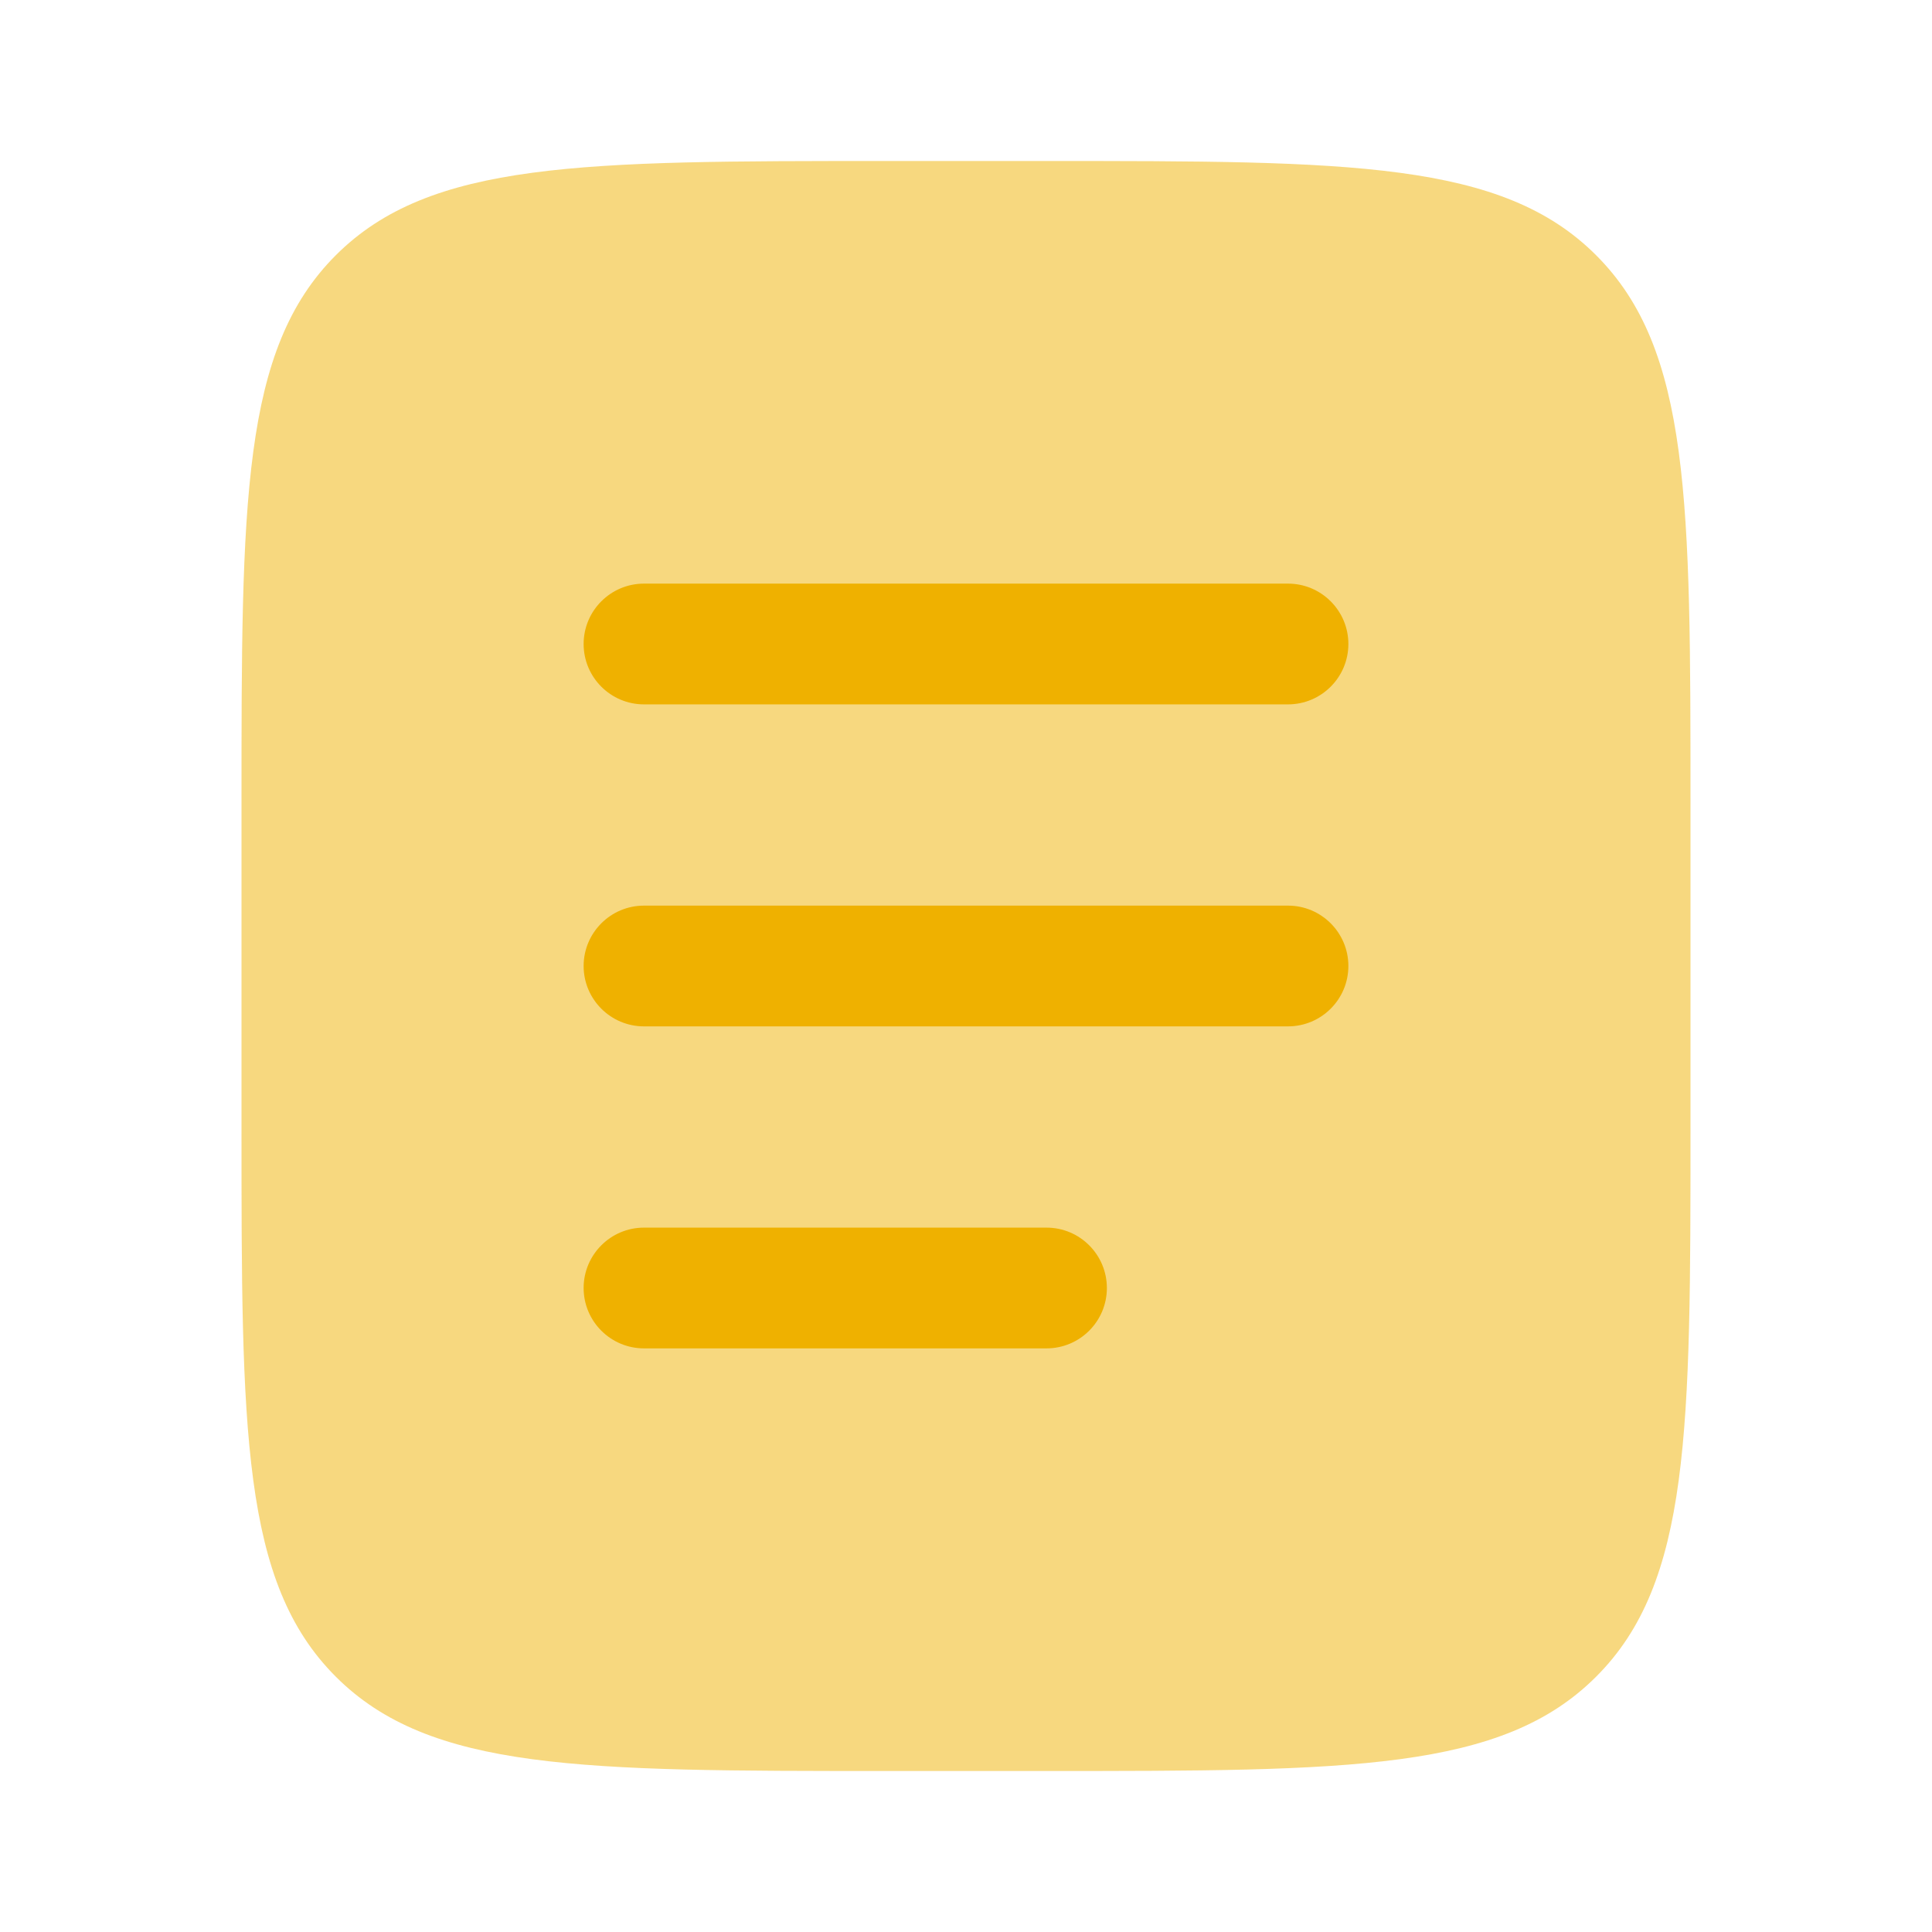
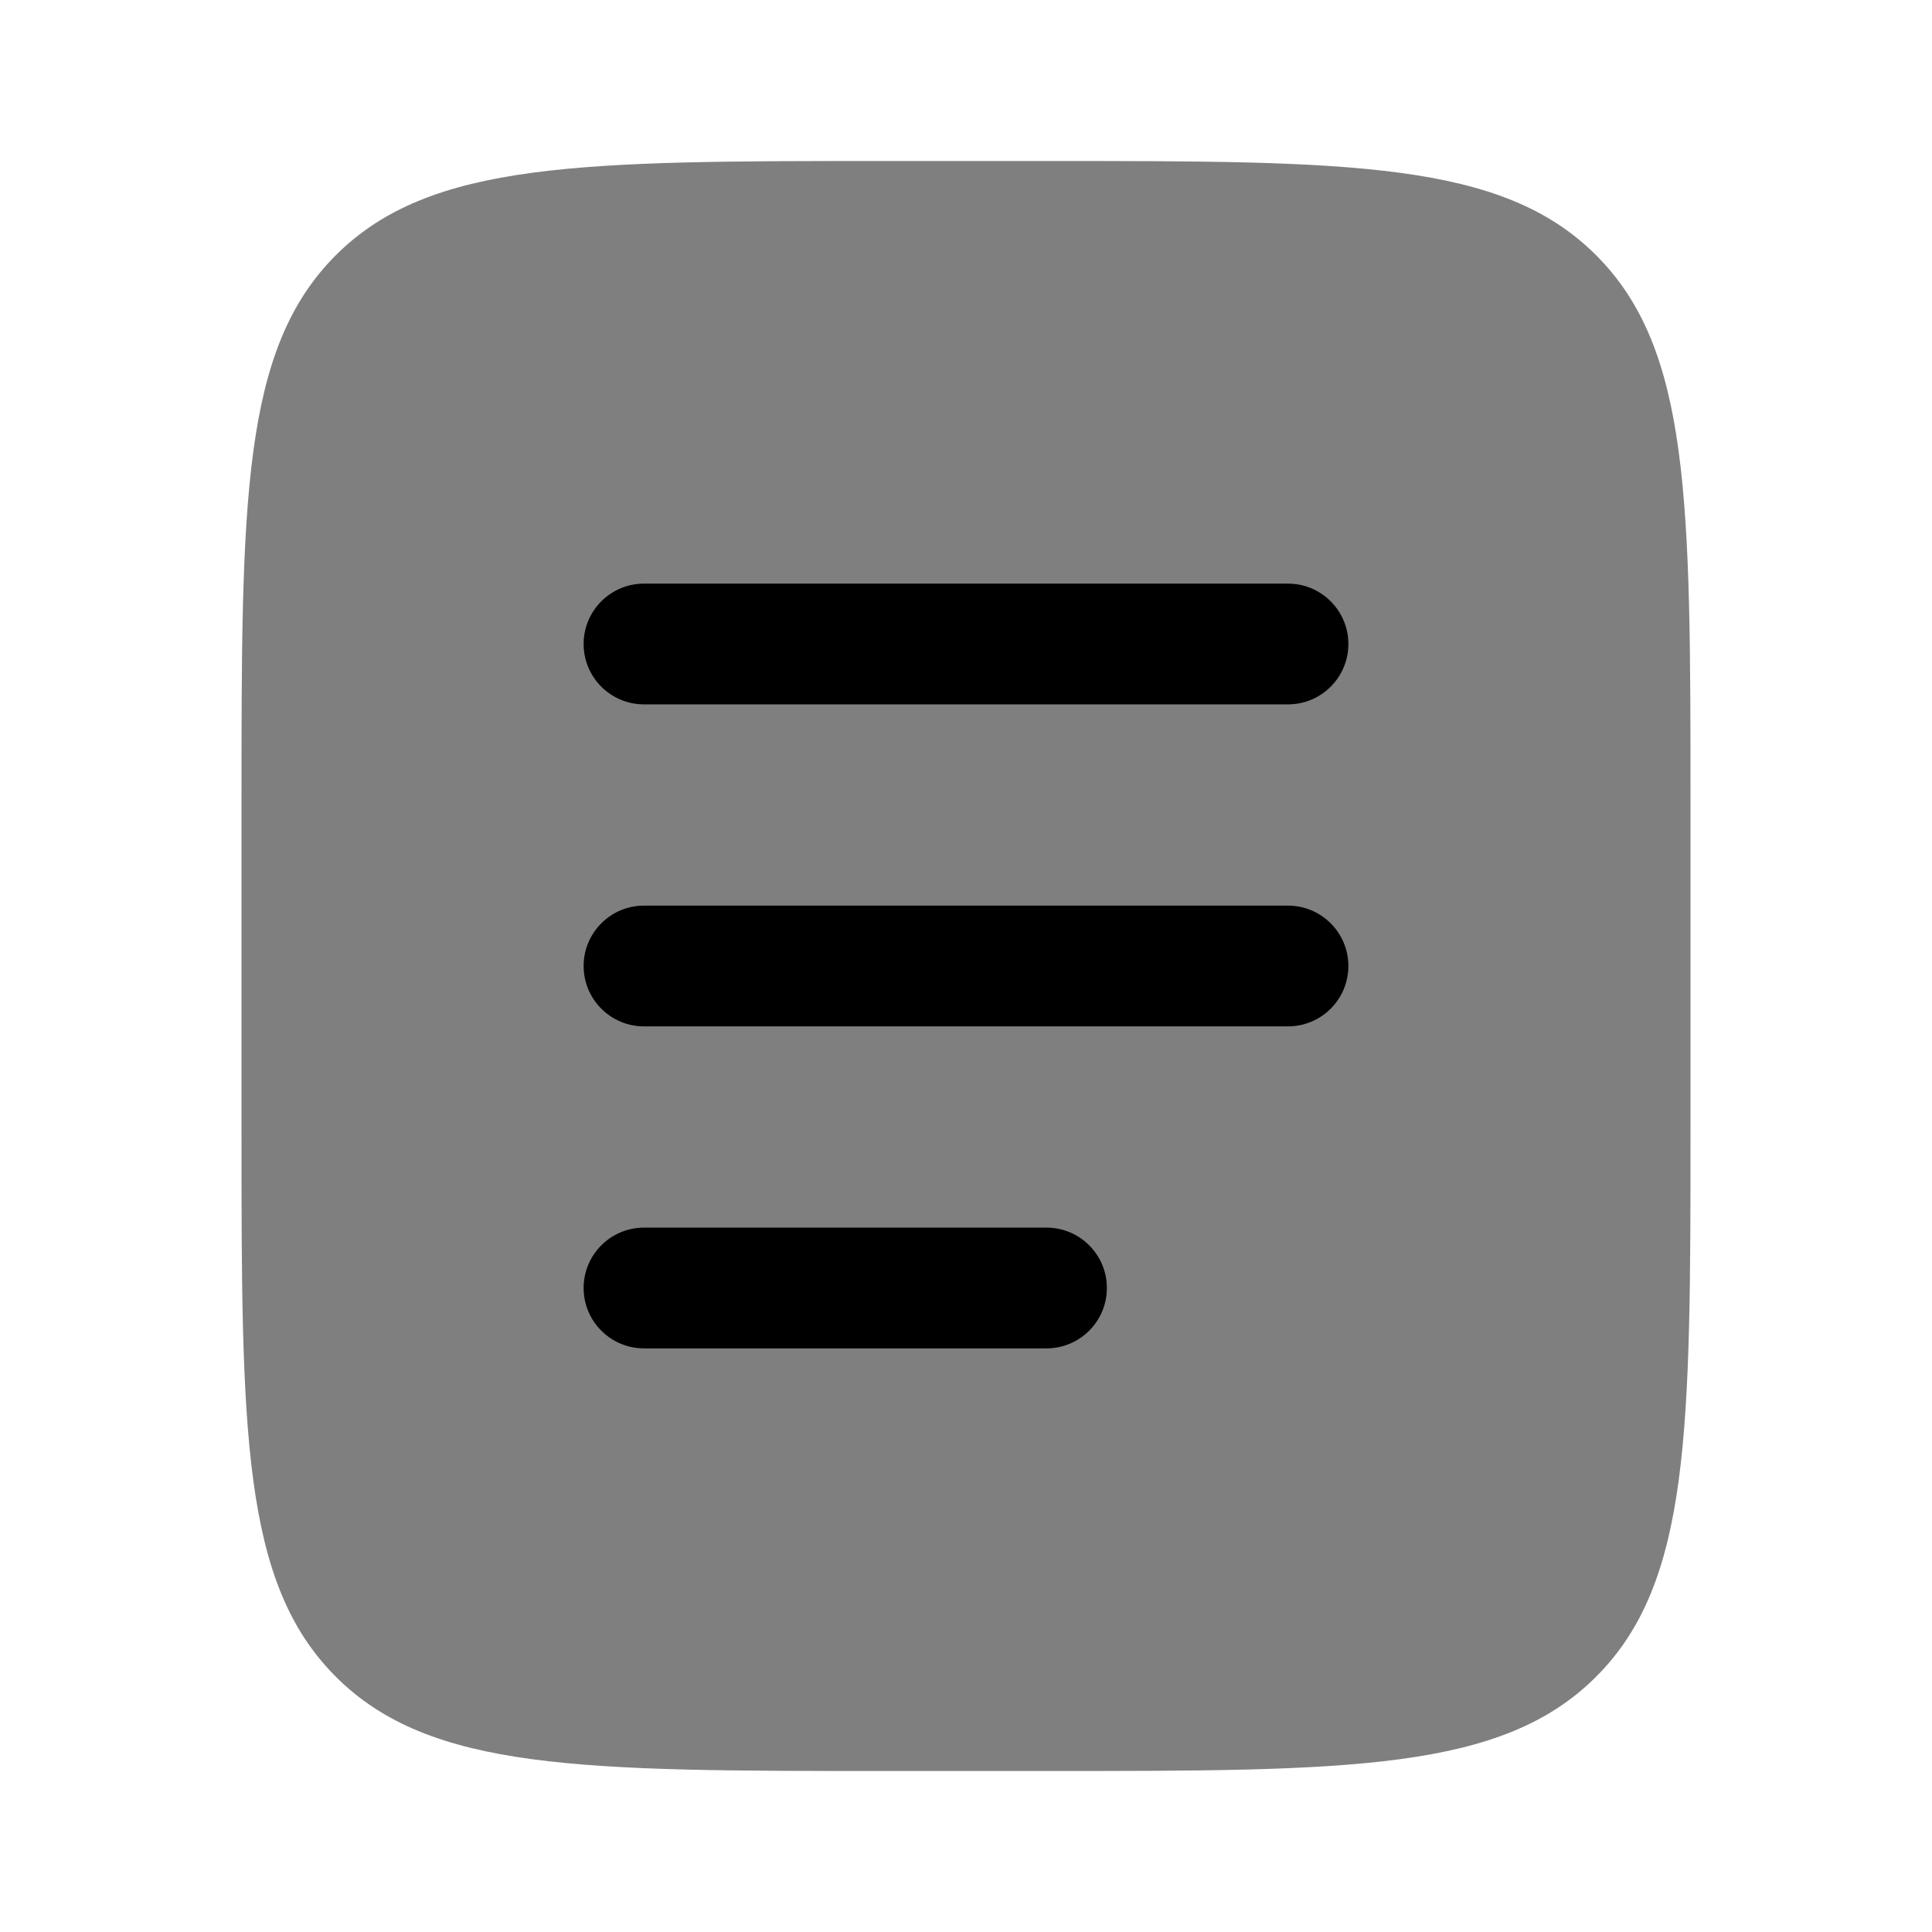
- <svg xmlns="http://www.w3.org/2000/svg" width="24" height="24" viewBox="0 0 24 24" fill="none">
-   <path opacity="0.5" d="M3 10C3 6.229 3 4.343 4.171 3.171C5.343 2 7.228 2 11 2H13C16.771 2 18.657 2 19.828 3.171C21 4.343 21 6.229 21 10V14C21 17.771 21 19.657 19.828 20.828C18.657 22 16.771 22 13 22H11C7.228 22 5.343 22 4.171 20.828C3 19.657 3 17.771 3 14V10Z" fill="#EFB100" />
-   <path fill-rule="evenodd" clip-rule="evenodd" d="M7.25 12C7.25 11.586 7.586 11.25 8 11.25H16C16.414 11.25 16.75 11.586 16.75 12C16.75 12.414 16.414 12.75 16 12.75H8C7.586 12.75 7.25 12.414 7.25 12Z" fill="#EFB100" />
-   <path fill-rule="evenodd" clip-rule="evenodd" d="M7.25 8C7.25 7.586 7.586 7.25 8 7.25H16C16.414 7.25 16.75 7.586 16.75 8C16.75 8.414 16.414 8.75 16 8.75H8C7.586 8.75 7.25 8.414 7.25 8Z" fill="#EFB100" />
-   <path fill-rule="evenodd" clip-rule="evenodd" d="M7.25 16C7.25 15.586 7.586 15.25 8 15.25H13C13.414 15.25 13.75 15.586 13.75 16C13.75 16.414 13.414 16.75 13 16.75H8C7.586 16.75 7.25 16.414 7.25 16Z" fill="#EFB100" />
+ <svg xmlns="http://www.w3.org/2000/svg" width="100%" height="100%" viewBox="0 0 24 24" fill="none">
+   <path opacity="0.5" d="M3 10C3 6.229 3 4.343 4.171 3.171C5.343 2 7.228 2 11 2H13C16.771 2 18.657 2 19.828 3.171C21 4.343 21 6.229 21 10V14C21 17.771 21 19.657 19.828 20.828C18.657 22 16.771 22 13 22H11C7.228 22 5.343 22 4.171 20.828C3 19.657 3 17.771 3 14V10Z" fill="currentColor" />
+   <path fill-rule="evenodd" clip-rule="evenodd" d="M7.25 12C7.25 11.586 7.586 11.25 8 11.25H16C16.414 11.25 16.75 11.586 16.75 12C16.75 12.414 16.414 12.75 16 12.75H8C7.586 12.75 7.25 12.414 7.25 12Z" fill="currentColor" />
+   <path fill-rule="evenodd" clip-rule="evenodd" d="M7.25 8C7.25 7.586 7.586 7.25 8 7.25H16C16.414 7.25 16.75 7.586 16.75 8C16.75 8.414 16.414 8.75 16 8.75H8C7.586 8.75 7.25 8.414 7.25 8Z" fill="currentColor" />
+   <path fill-rule="evenodd" clip-rule="evenodd" d="M7.25 16C7.25 15.586 7.586 15.25 8 15.25H13C13.414 15.25 13.75 15.586 13.75 16C13.75 16.414 13.414 16.75 13 16.75H8C7.586 16.75 7.25 16.414 7.25 16Z" fill="currentColor" />
</svg>
